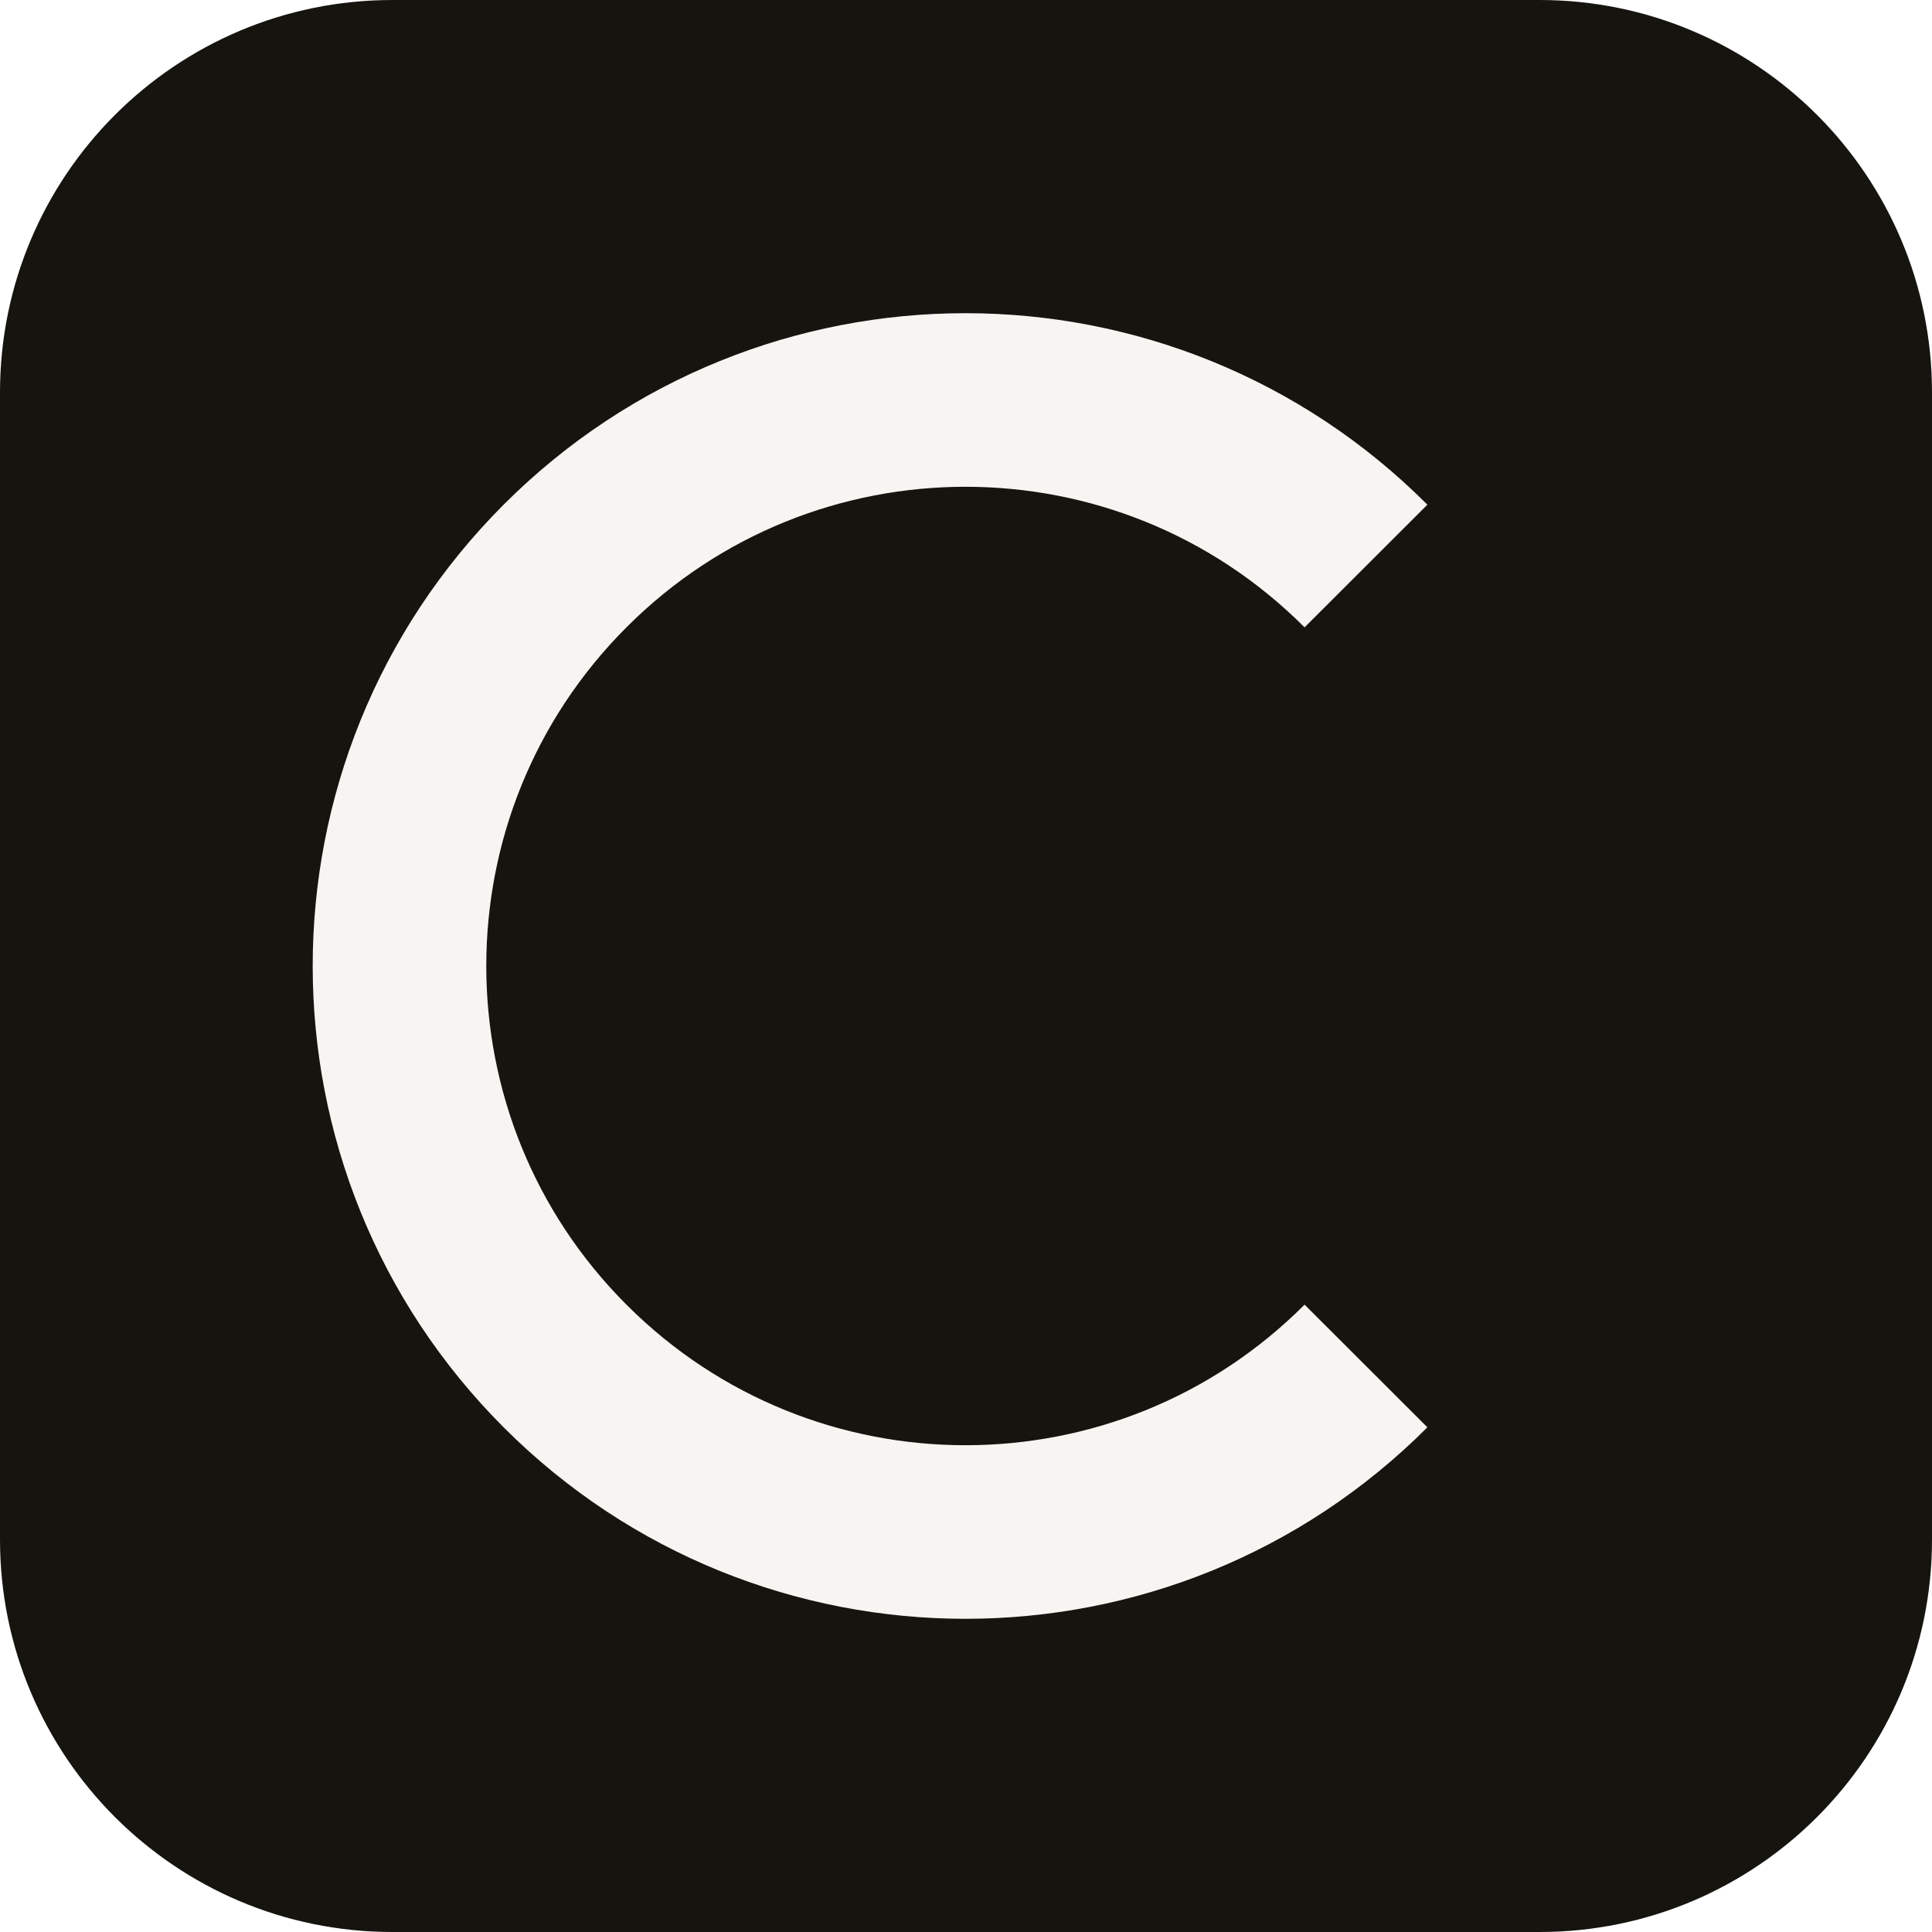
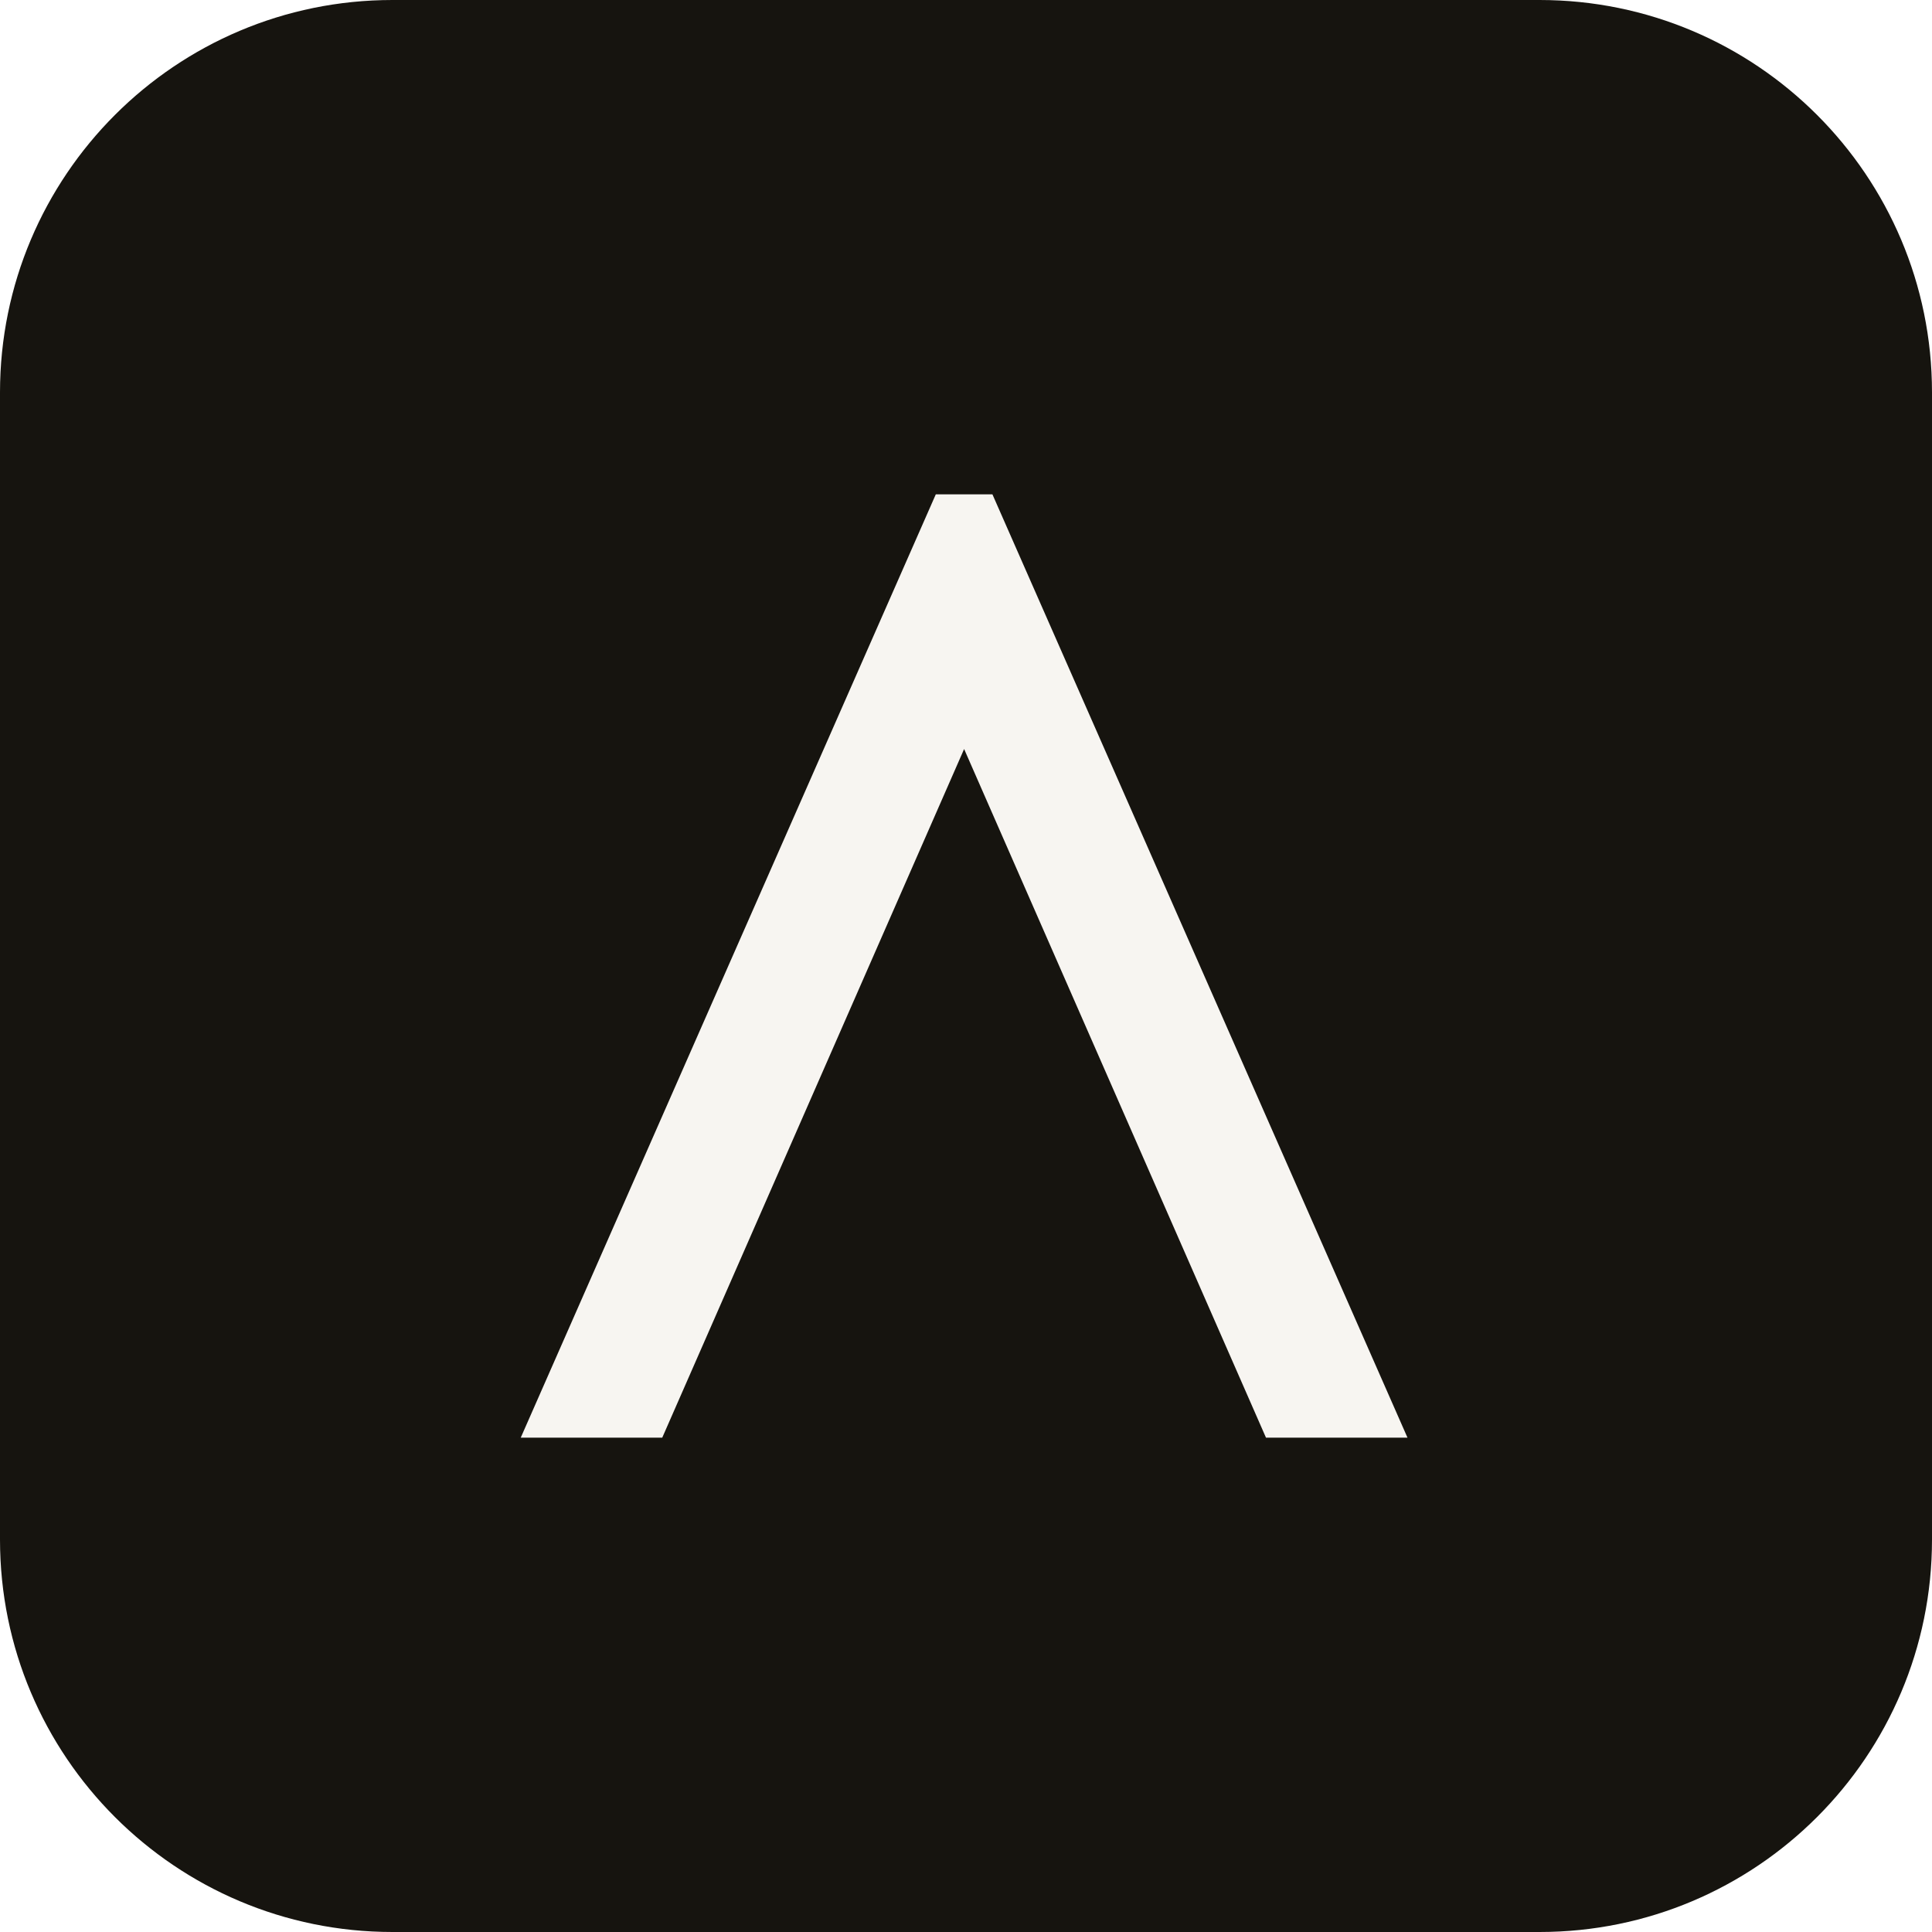
<svg xmlns="http://www.w3.org/2000/svg" width="512" height="512" viewBox="0 0 512 512" fill="none">
  <rect width="512" height="512" rx="104" fill="#16140F" />
-   <path d="M362 150 A150 150 0 1 0 362 362" fill="none" stroke="#F7F5F1" stroke-width="46" stroke-linecap="butt" />
+   <path d="M44 0h6l44 100H79L47 27 15 100H0Z" fill="#F7F5F1" transform="translate(138 131) scale(2.5)" />
</svg>
